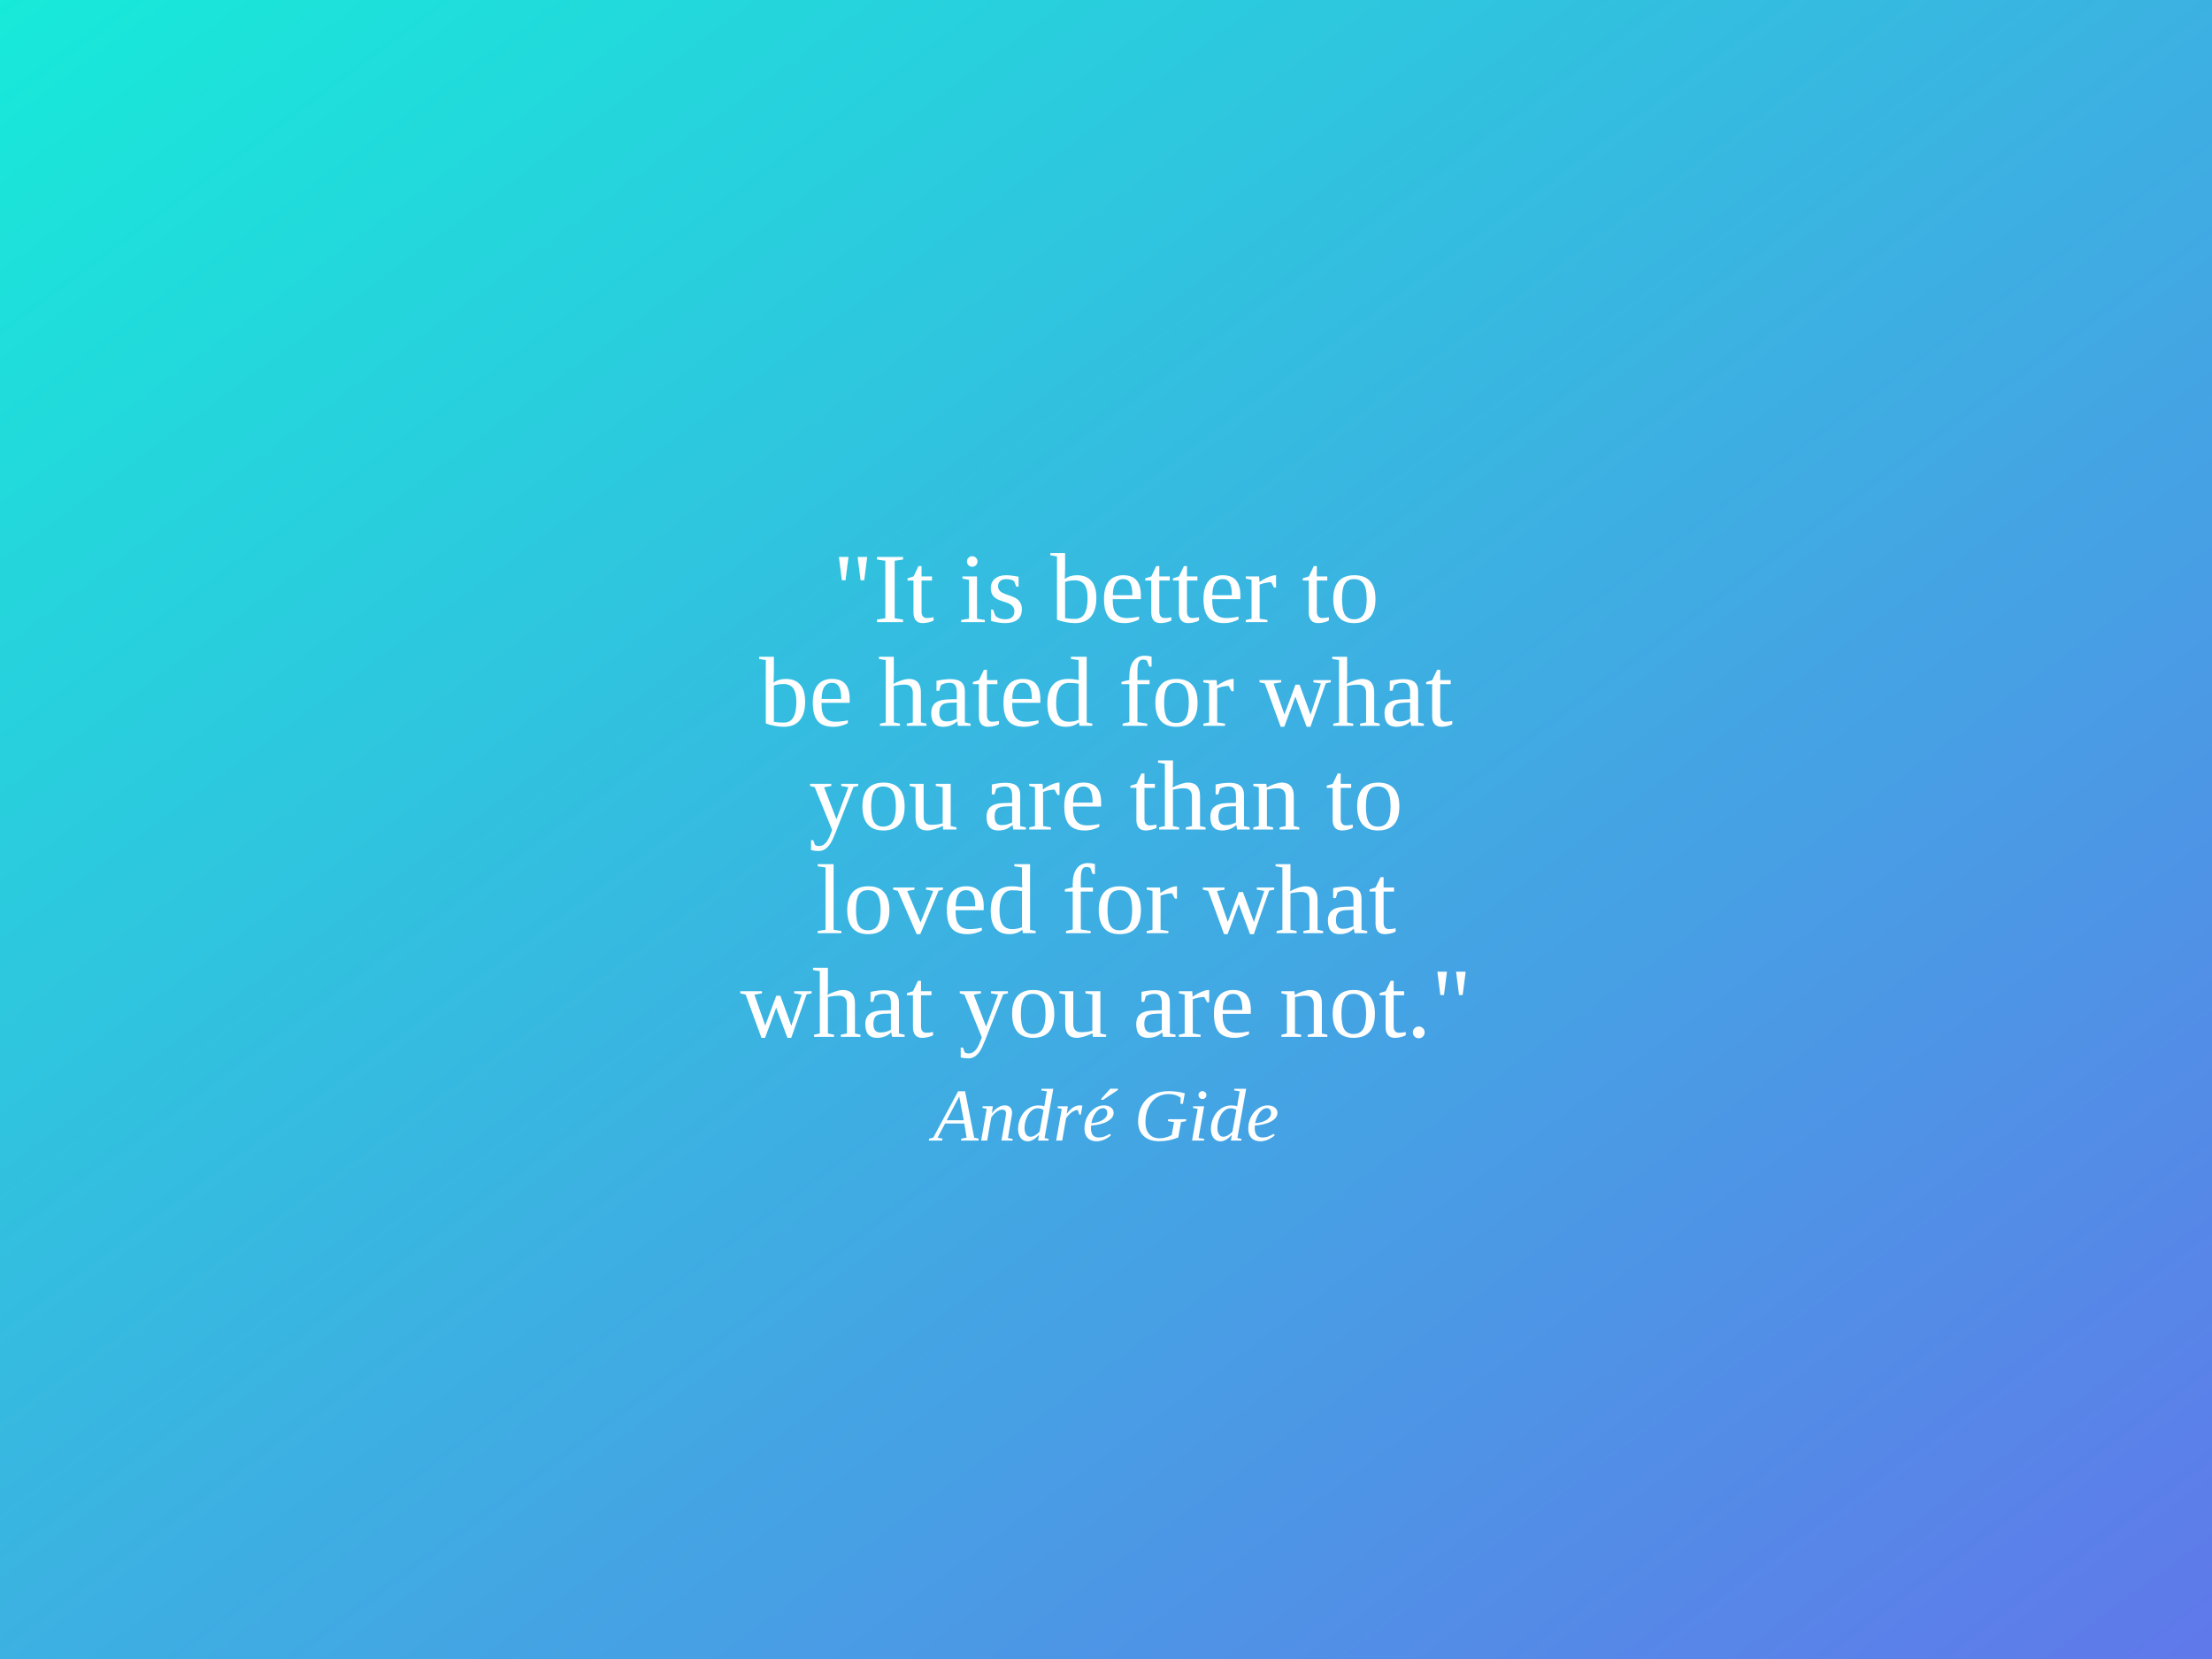
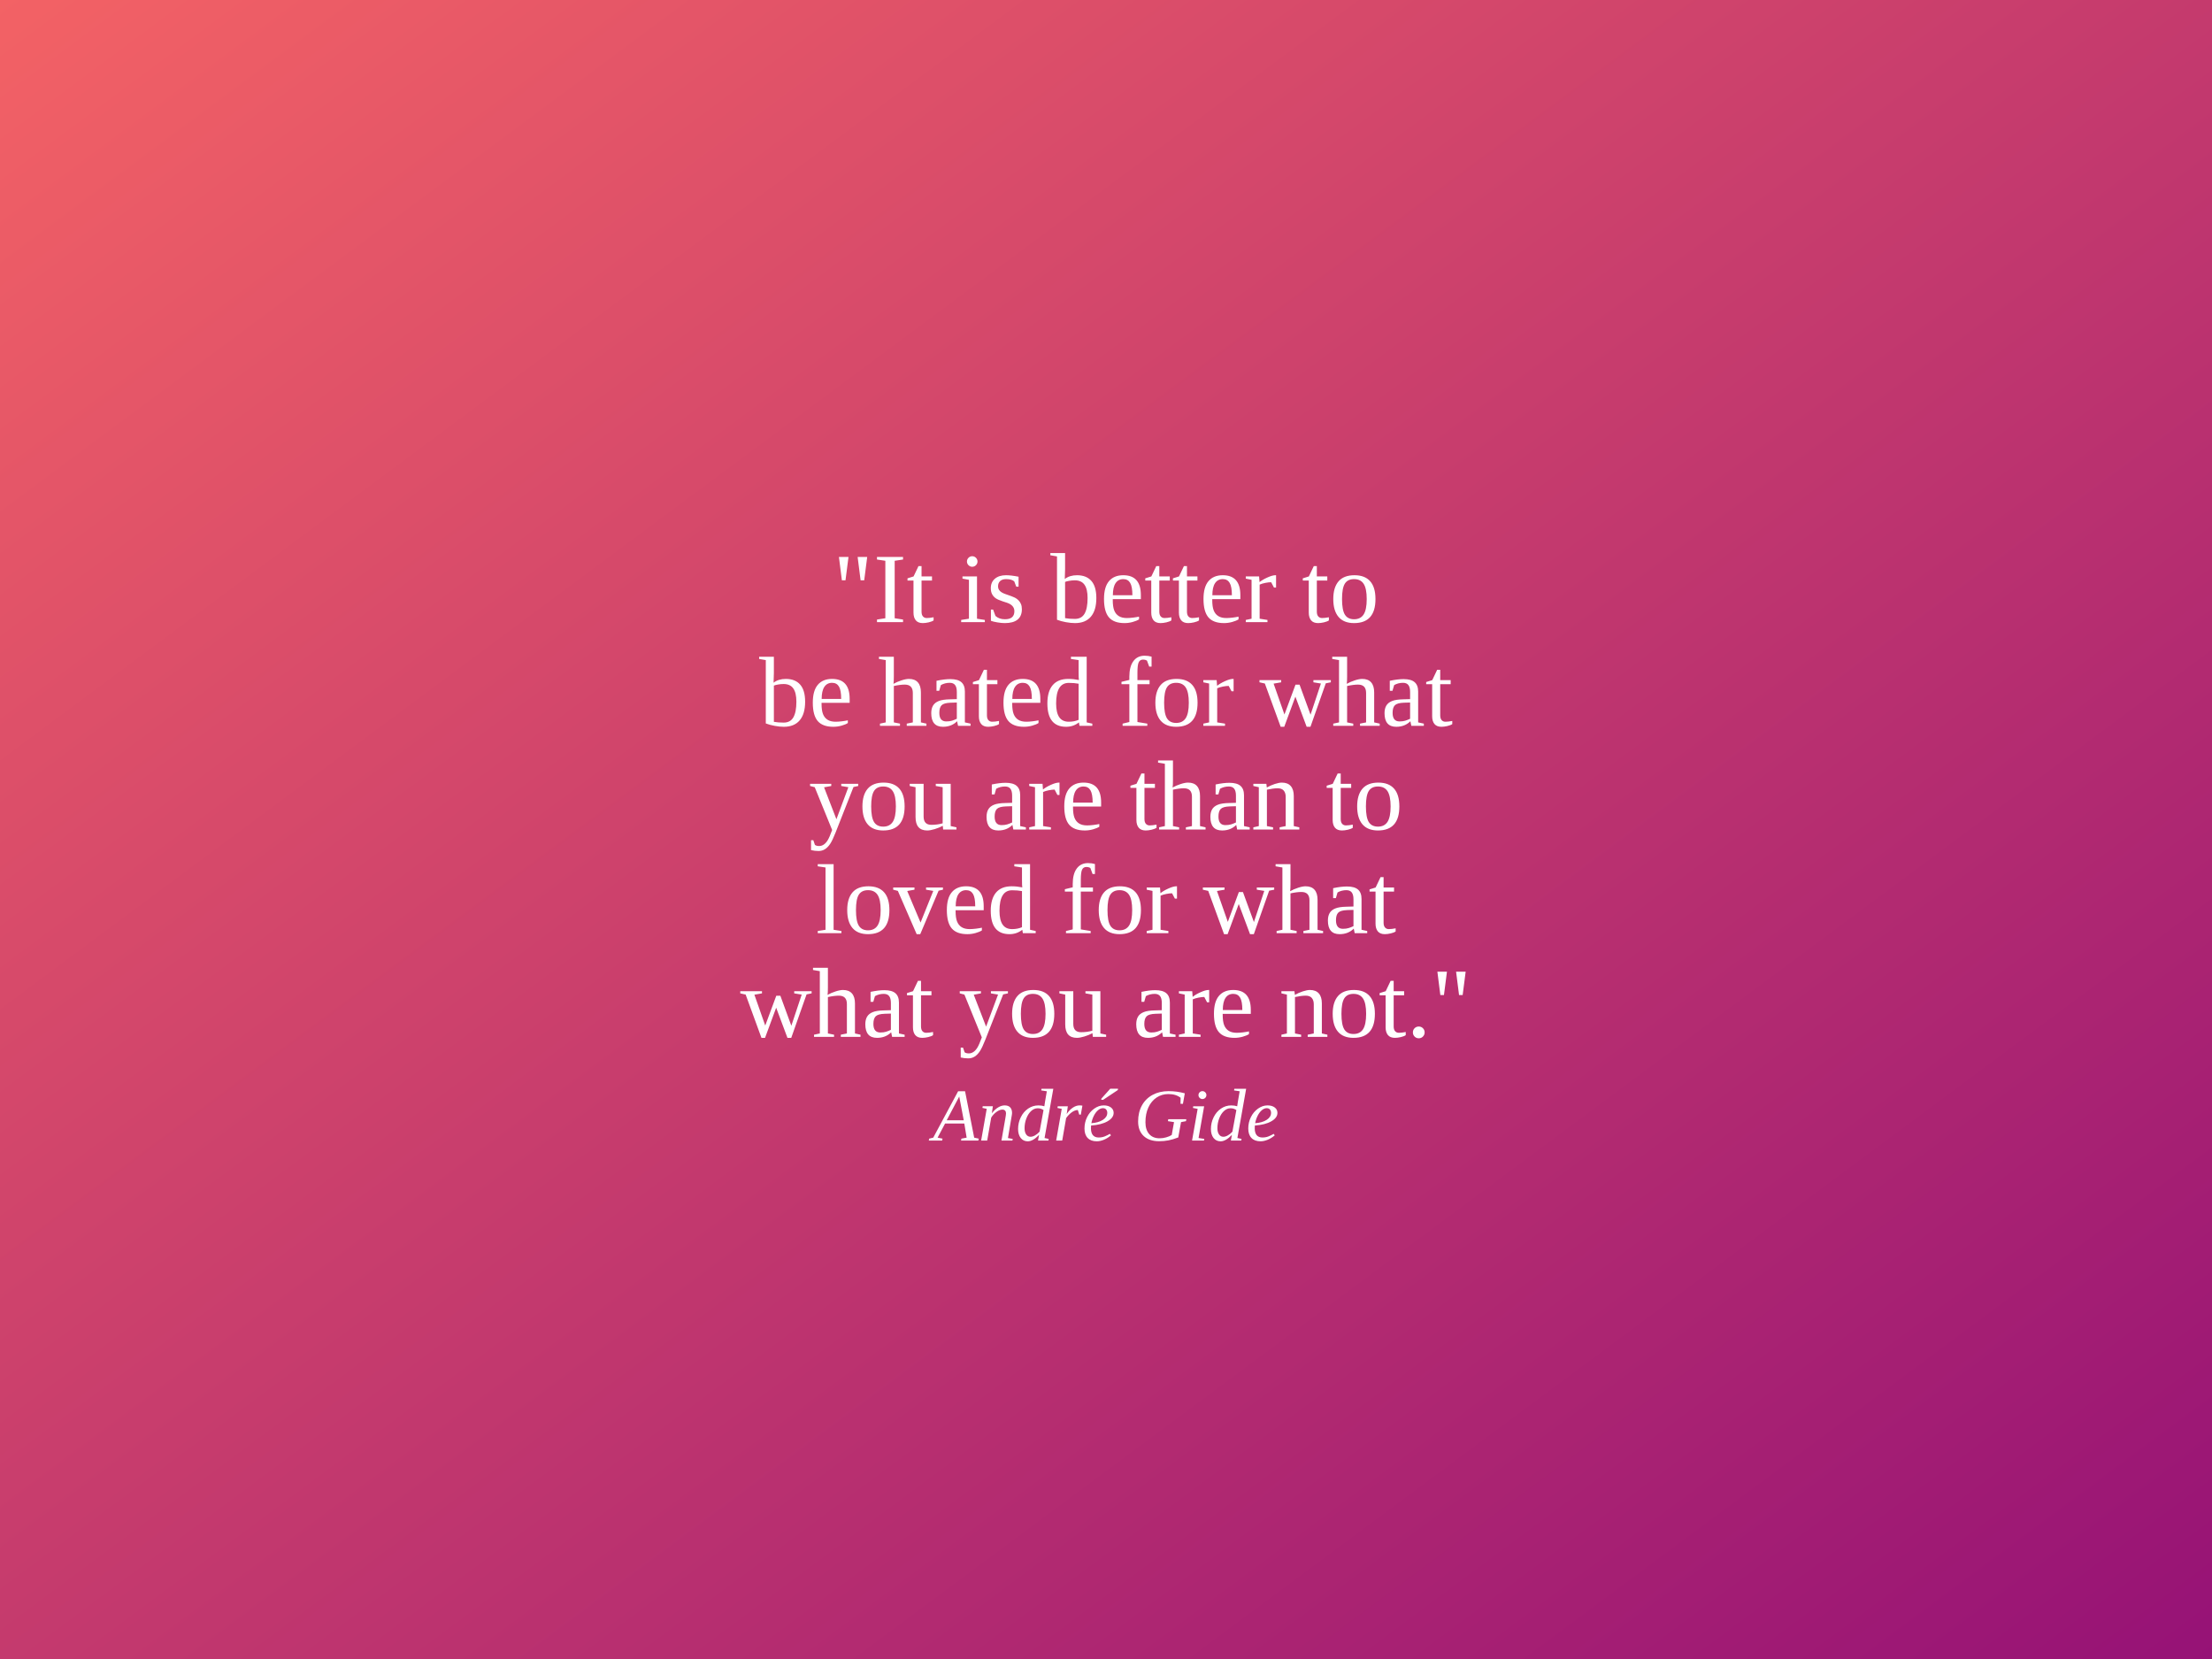
<svg xmlns="http://www.w3.org/2000/svg" width="1600" height="1200">
  <defs>
    <linearGradient id="bb" x1="0%" y1="0%" x2="100%" y2="100%">
-       <stop offset="0%" stop-color="#17ead9" stop-opacity="1.00" />
-       <stop offset="100%" stop-color="#6078ea" stop-opacity="1.00" />
+       <stop offset="0%" stop-color="#F36265" stop-opacity="1.00" />
+       <stop offset="100%" stop-color="#961276" stop-opacity="1.00" />
    </linearGradient>
  </defs>
  <rect x="0" y="0" width="1600" height="1200" style="fill: url(#bb)" />
  <g style="font-size:72px;fill:white;text-anchor:middle">
    <text x="800" y="450">"It is better to</text>
    <text x="800" y="525">be hated for what</text>
    <text x="800" y="600">you are than to</text>
    <text x="800" y="675">loved for what</text>
    <text x="800" y="750">what you are not."</text>
  </g>
  <text x="800" y="825" style="text-anchor:middle;font-size:54px;fill:white;font-style:italic;">André Gide</text>
</svg>
